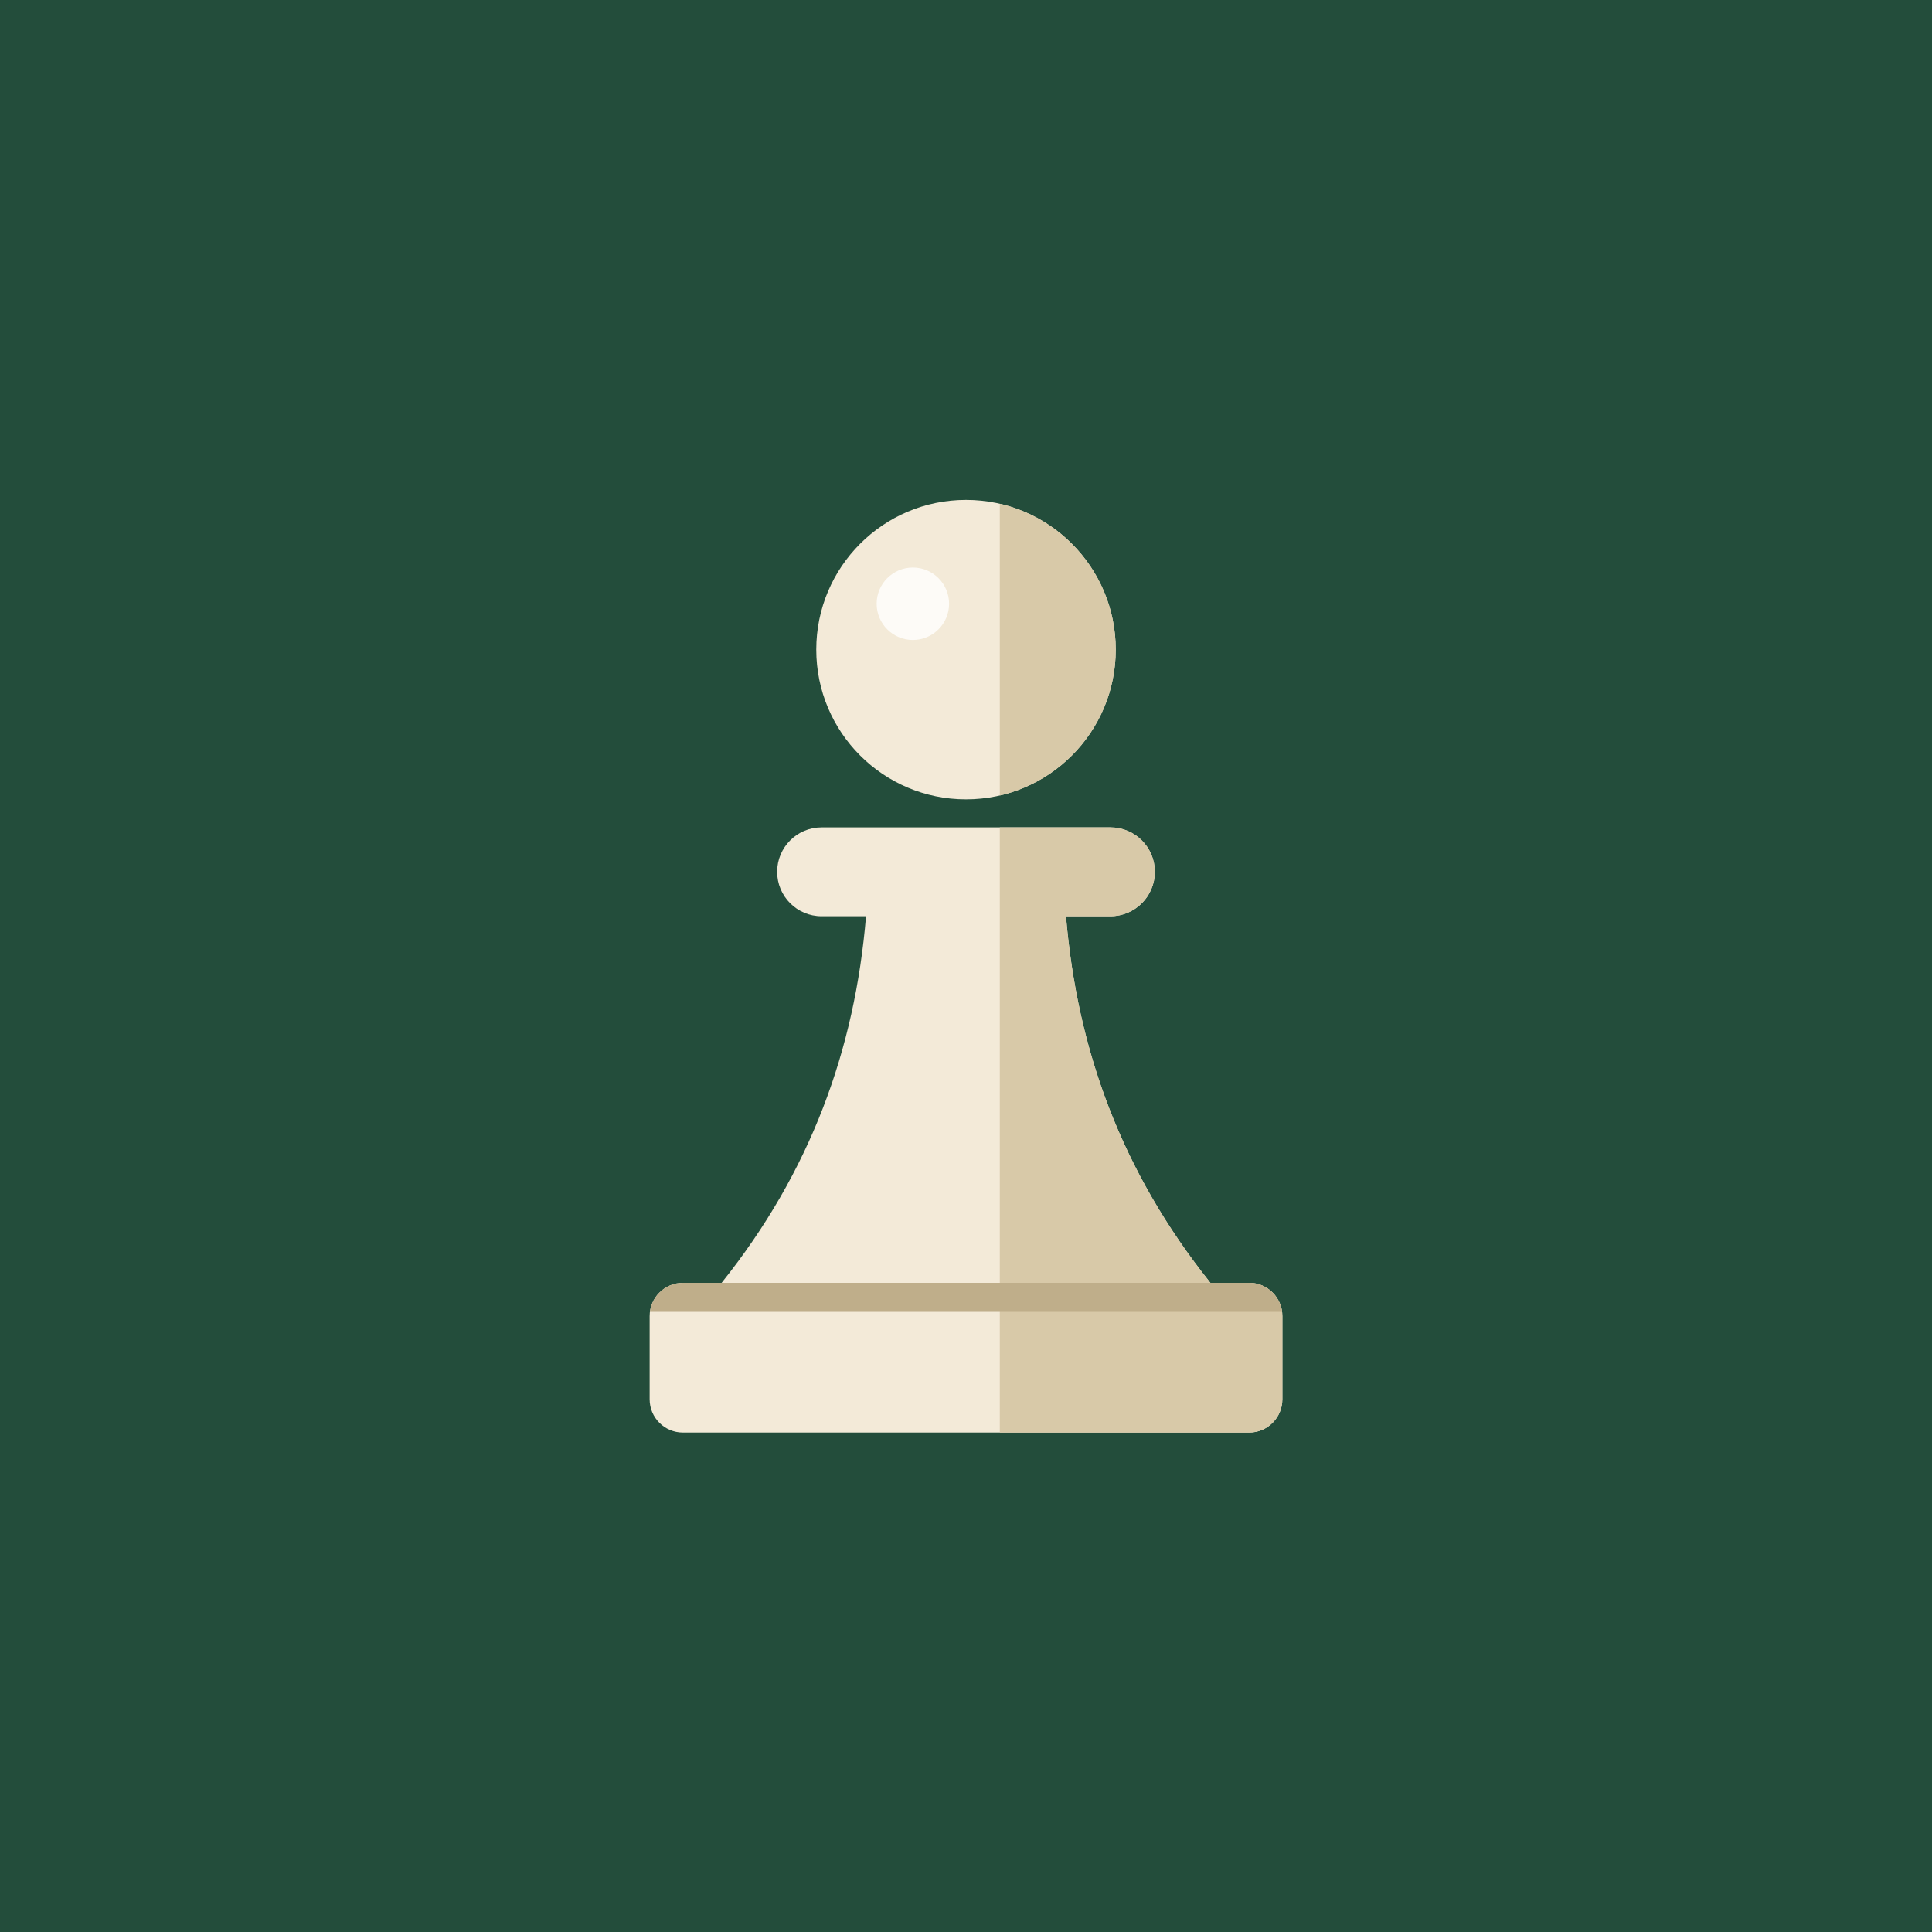
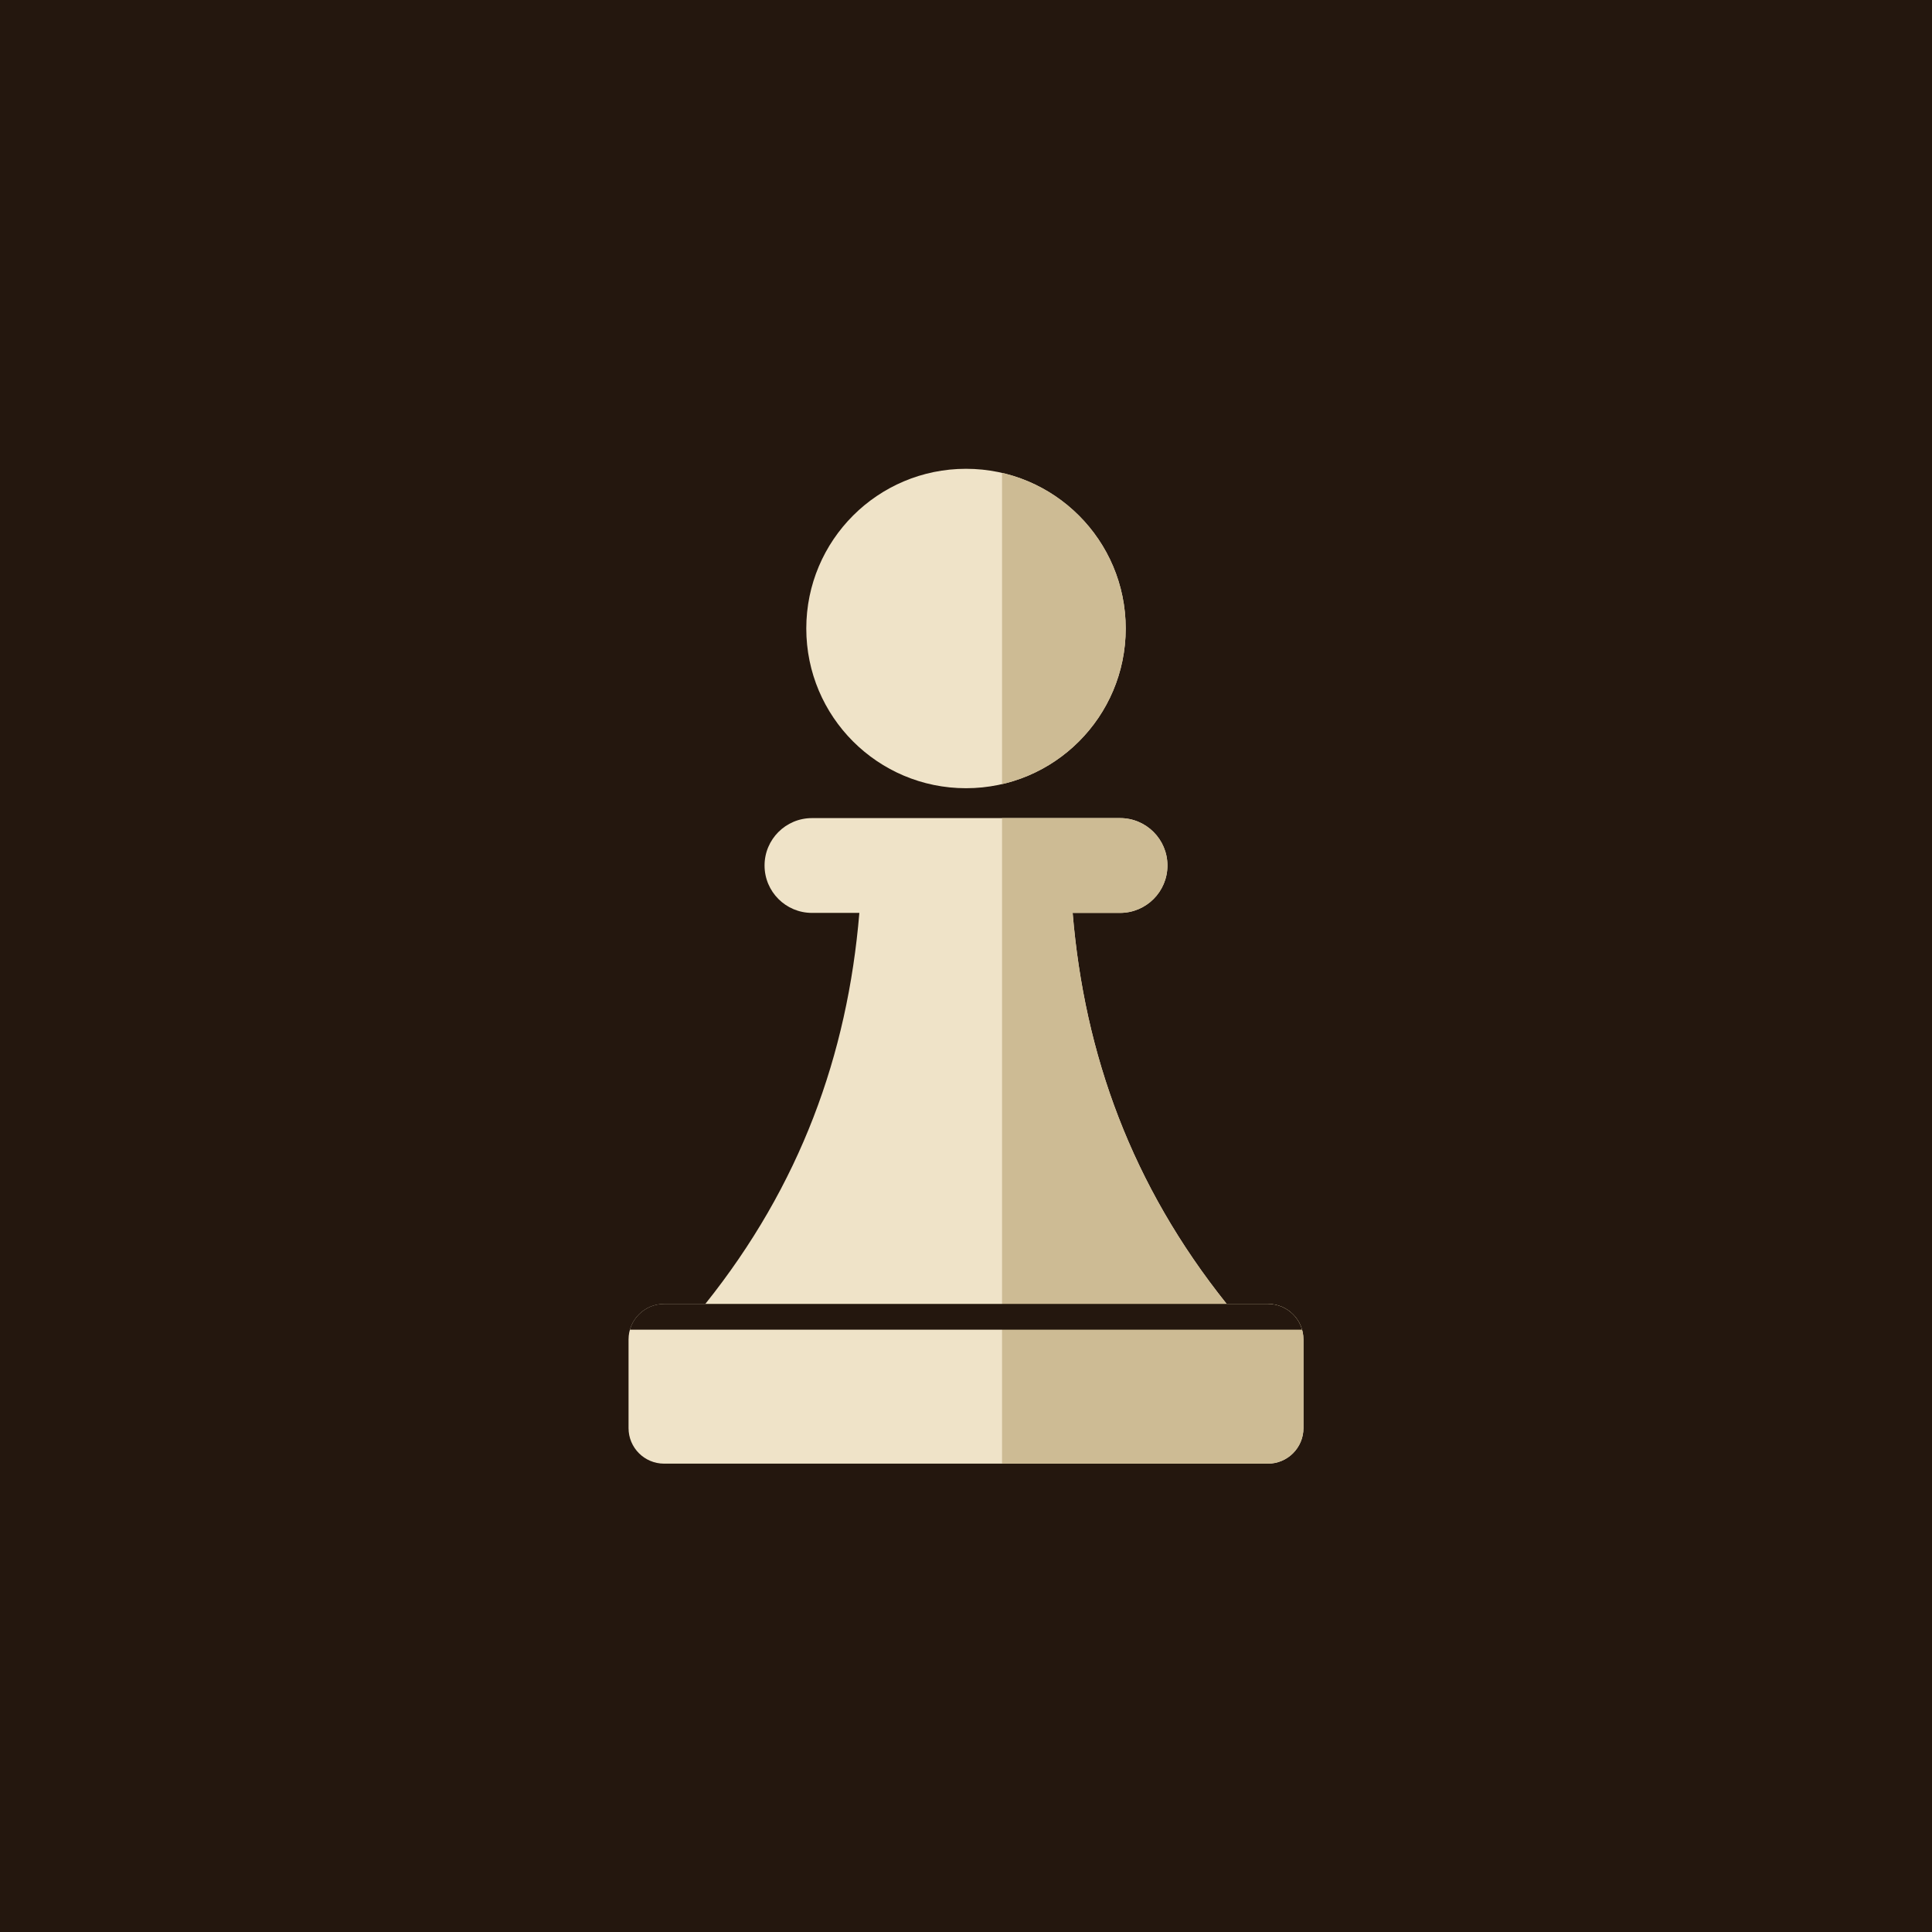
<svg xmlns="http://www.w3.org/2000/svg" width="1080" height="1080" viewBox="0 0 1080 1080">
-   <rect width="1080" height="1080" fill="#234d3b" />
-   <g transform="translate(216.0 213.3) scale(27)" fill="none" stroke="#ffffff" stroke-width="1.4" stroke-linecap="round" stroke-linejoin="round">
+   <rect width="1080" height="1080" fill="#24170e" />
+   <g transform="translate(194.4 191.5) scale(28.8)" fill="none" stroke="#ffffff" stroke-width="1.4" stroke-linecap="round" stroke-linejoin="round">
    <defs>
      <clipPath id="piyon">
        <circle cx="12" cy="5.55" r="3.1" />
        <rect x="8.09" y="9.23" width="7.82" height="1.84" rx="0.92" />
        <path d="M9.93 11.07C9.7 13.83 8.78 16.36 6.94 18.66H17.06C15.22 16.36 14.3 13.83 14.07 11.07Z" />
        <rect x="5.45" y="18.66" width="13.1" height="3.1" rx="0.69" />
      </clipPath>
    </defs>
    <g clip-path="url(#piyon)" stroke="none">
-       <rect x="0" y="0" width="24" height="24" fill="#f3ead8" />
-       <rect x="12.7" y="0" width="12" height="24" fill="#d8c9a8" />
-       <rect x="0" y="18.66" width="24" height="0.6" fill="#bfae8a" />
-       <circle cx="10.9" cy="4.6" r="0.75" fill="#ffffff" opacity="0.8" />
+       <rect x="0" y="0" width="24" height="24" fill="#efe3c8" />
+       <rect x="12.7" y="0" width="12" height="24" fill="#cdbb94" />
+       <rect x="0" y="18.66" width="24" height="0.5" fill="#24170e" />
    </g>
  </g>
</svg>
